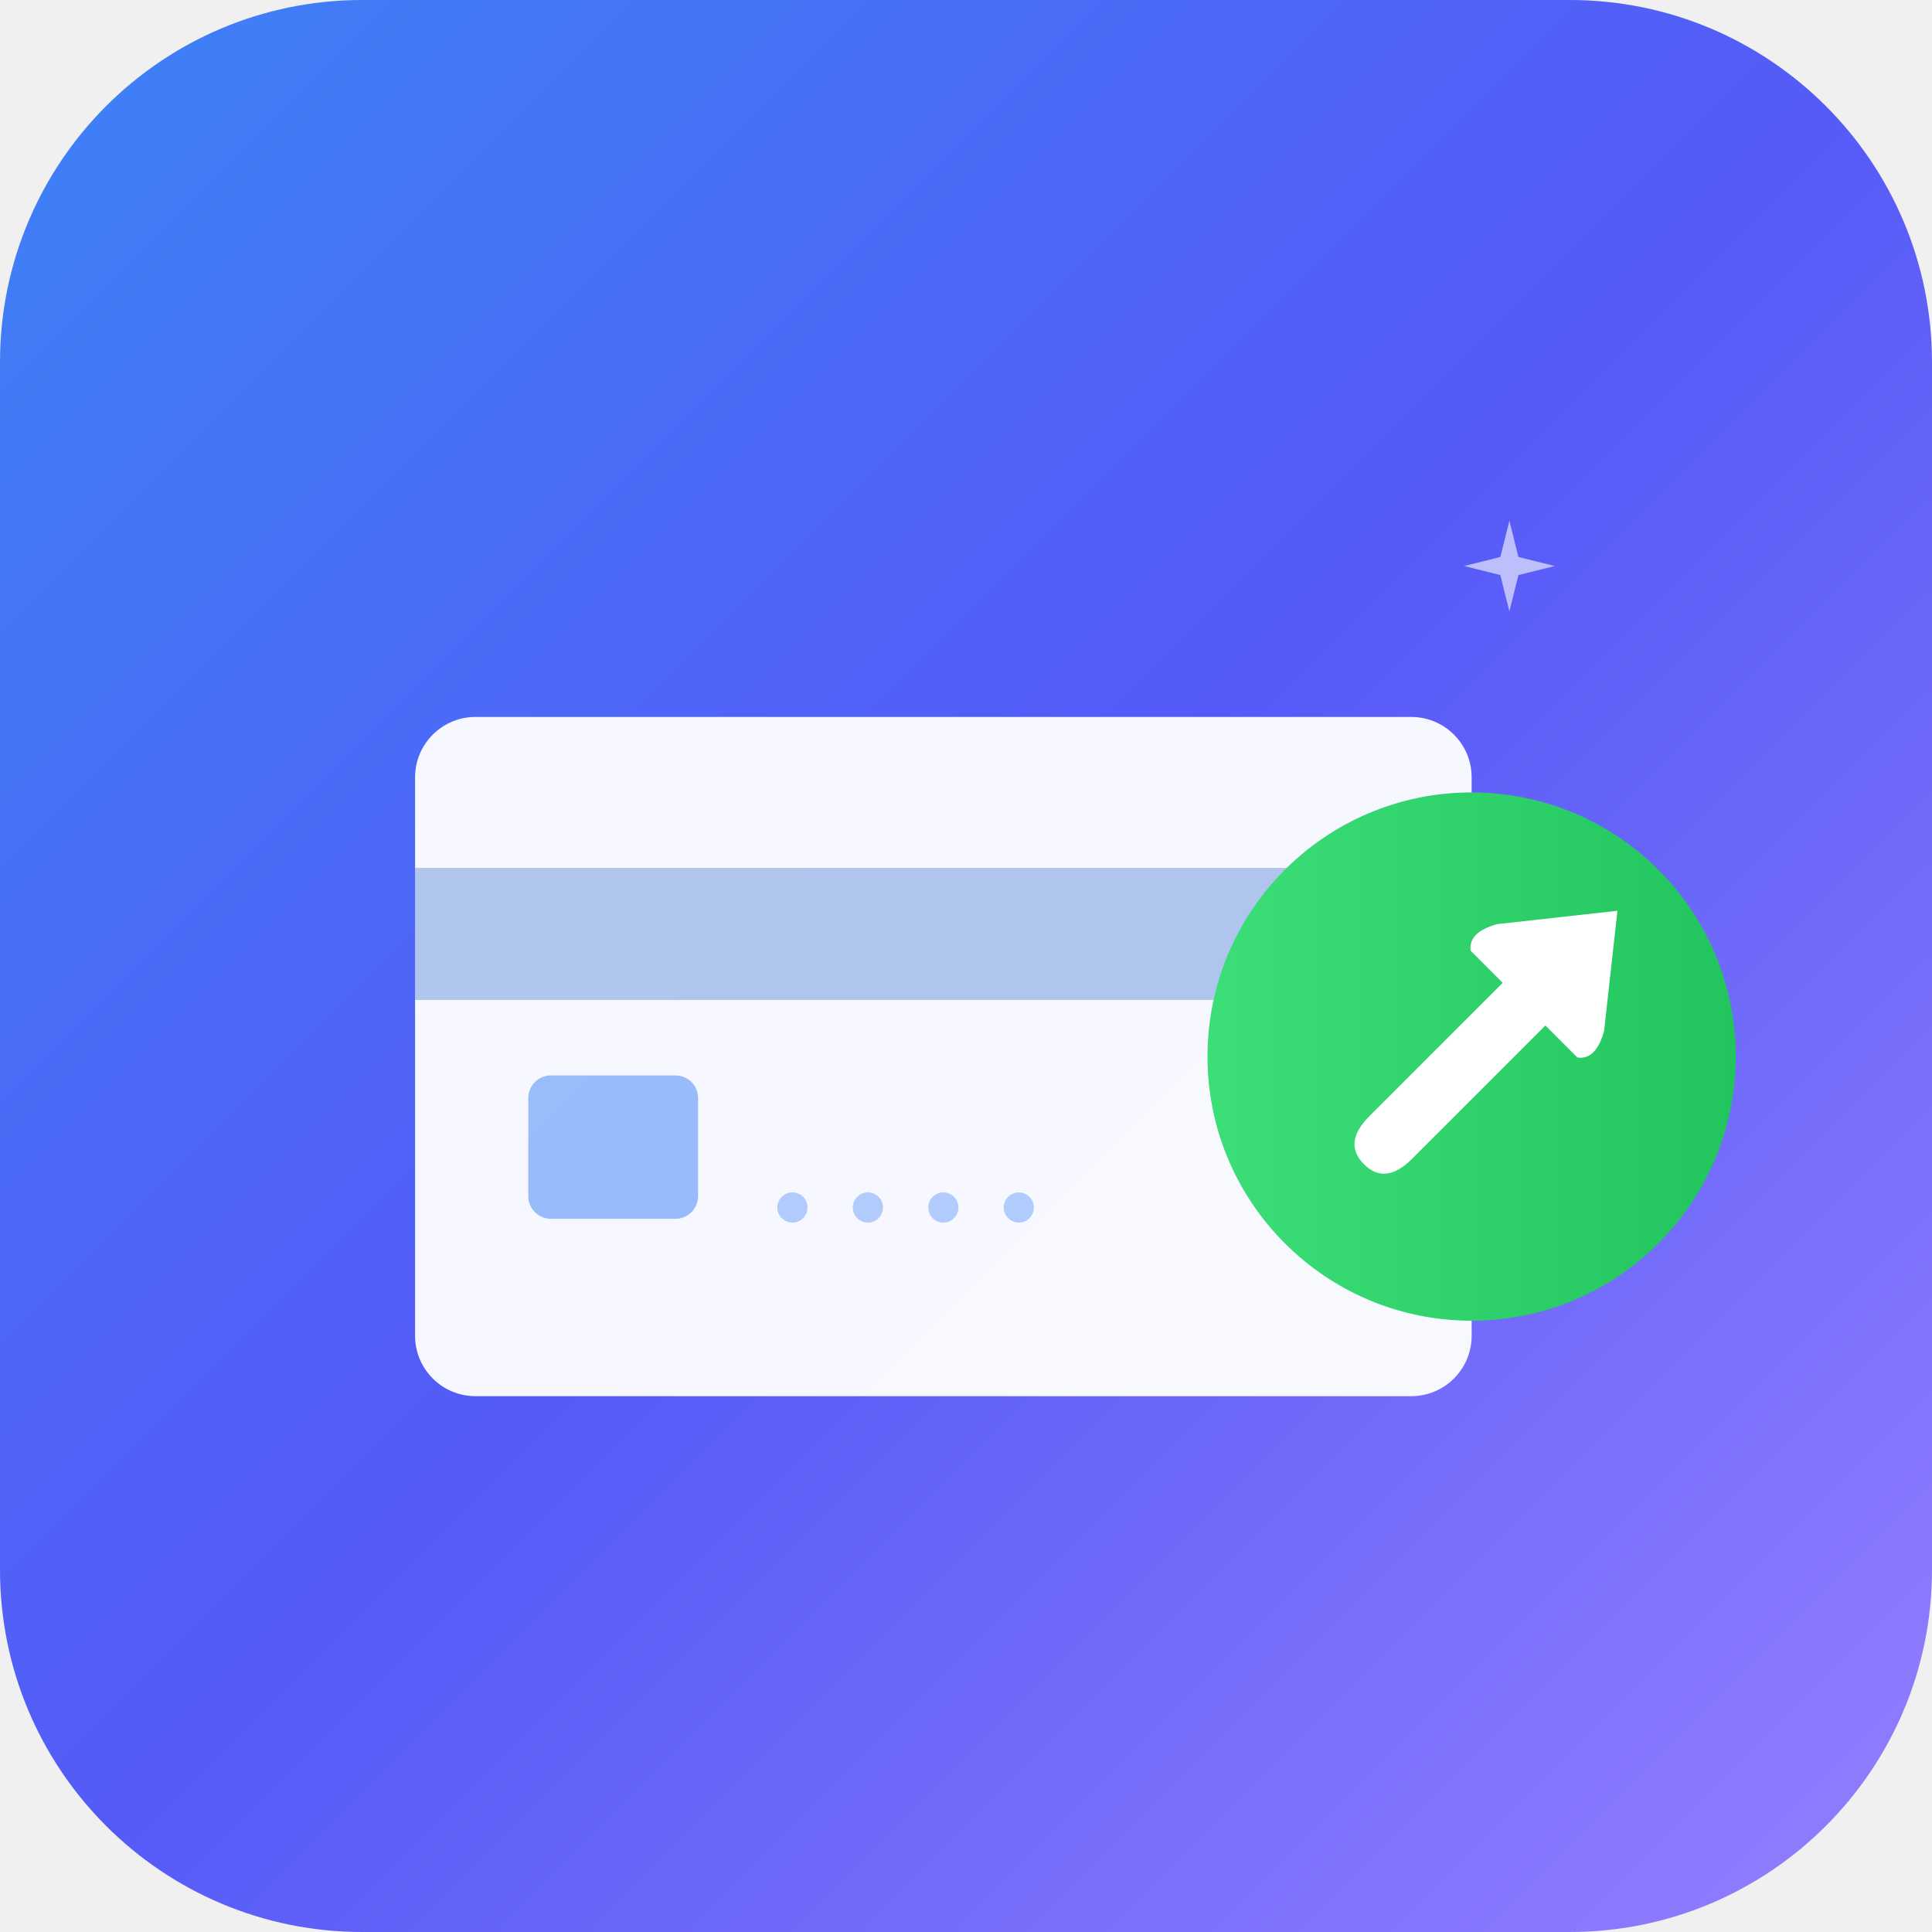
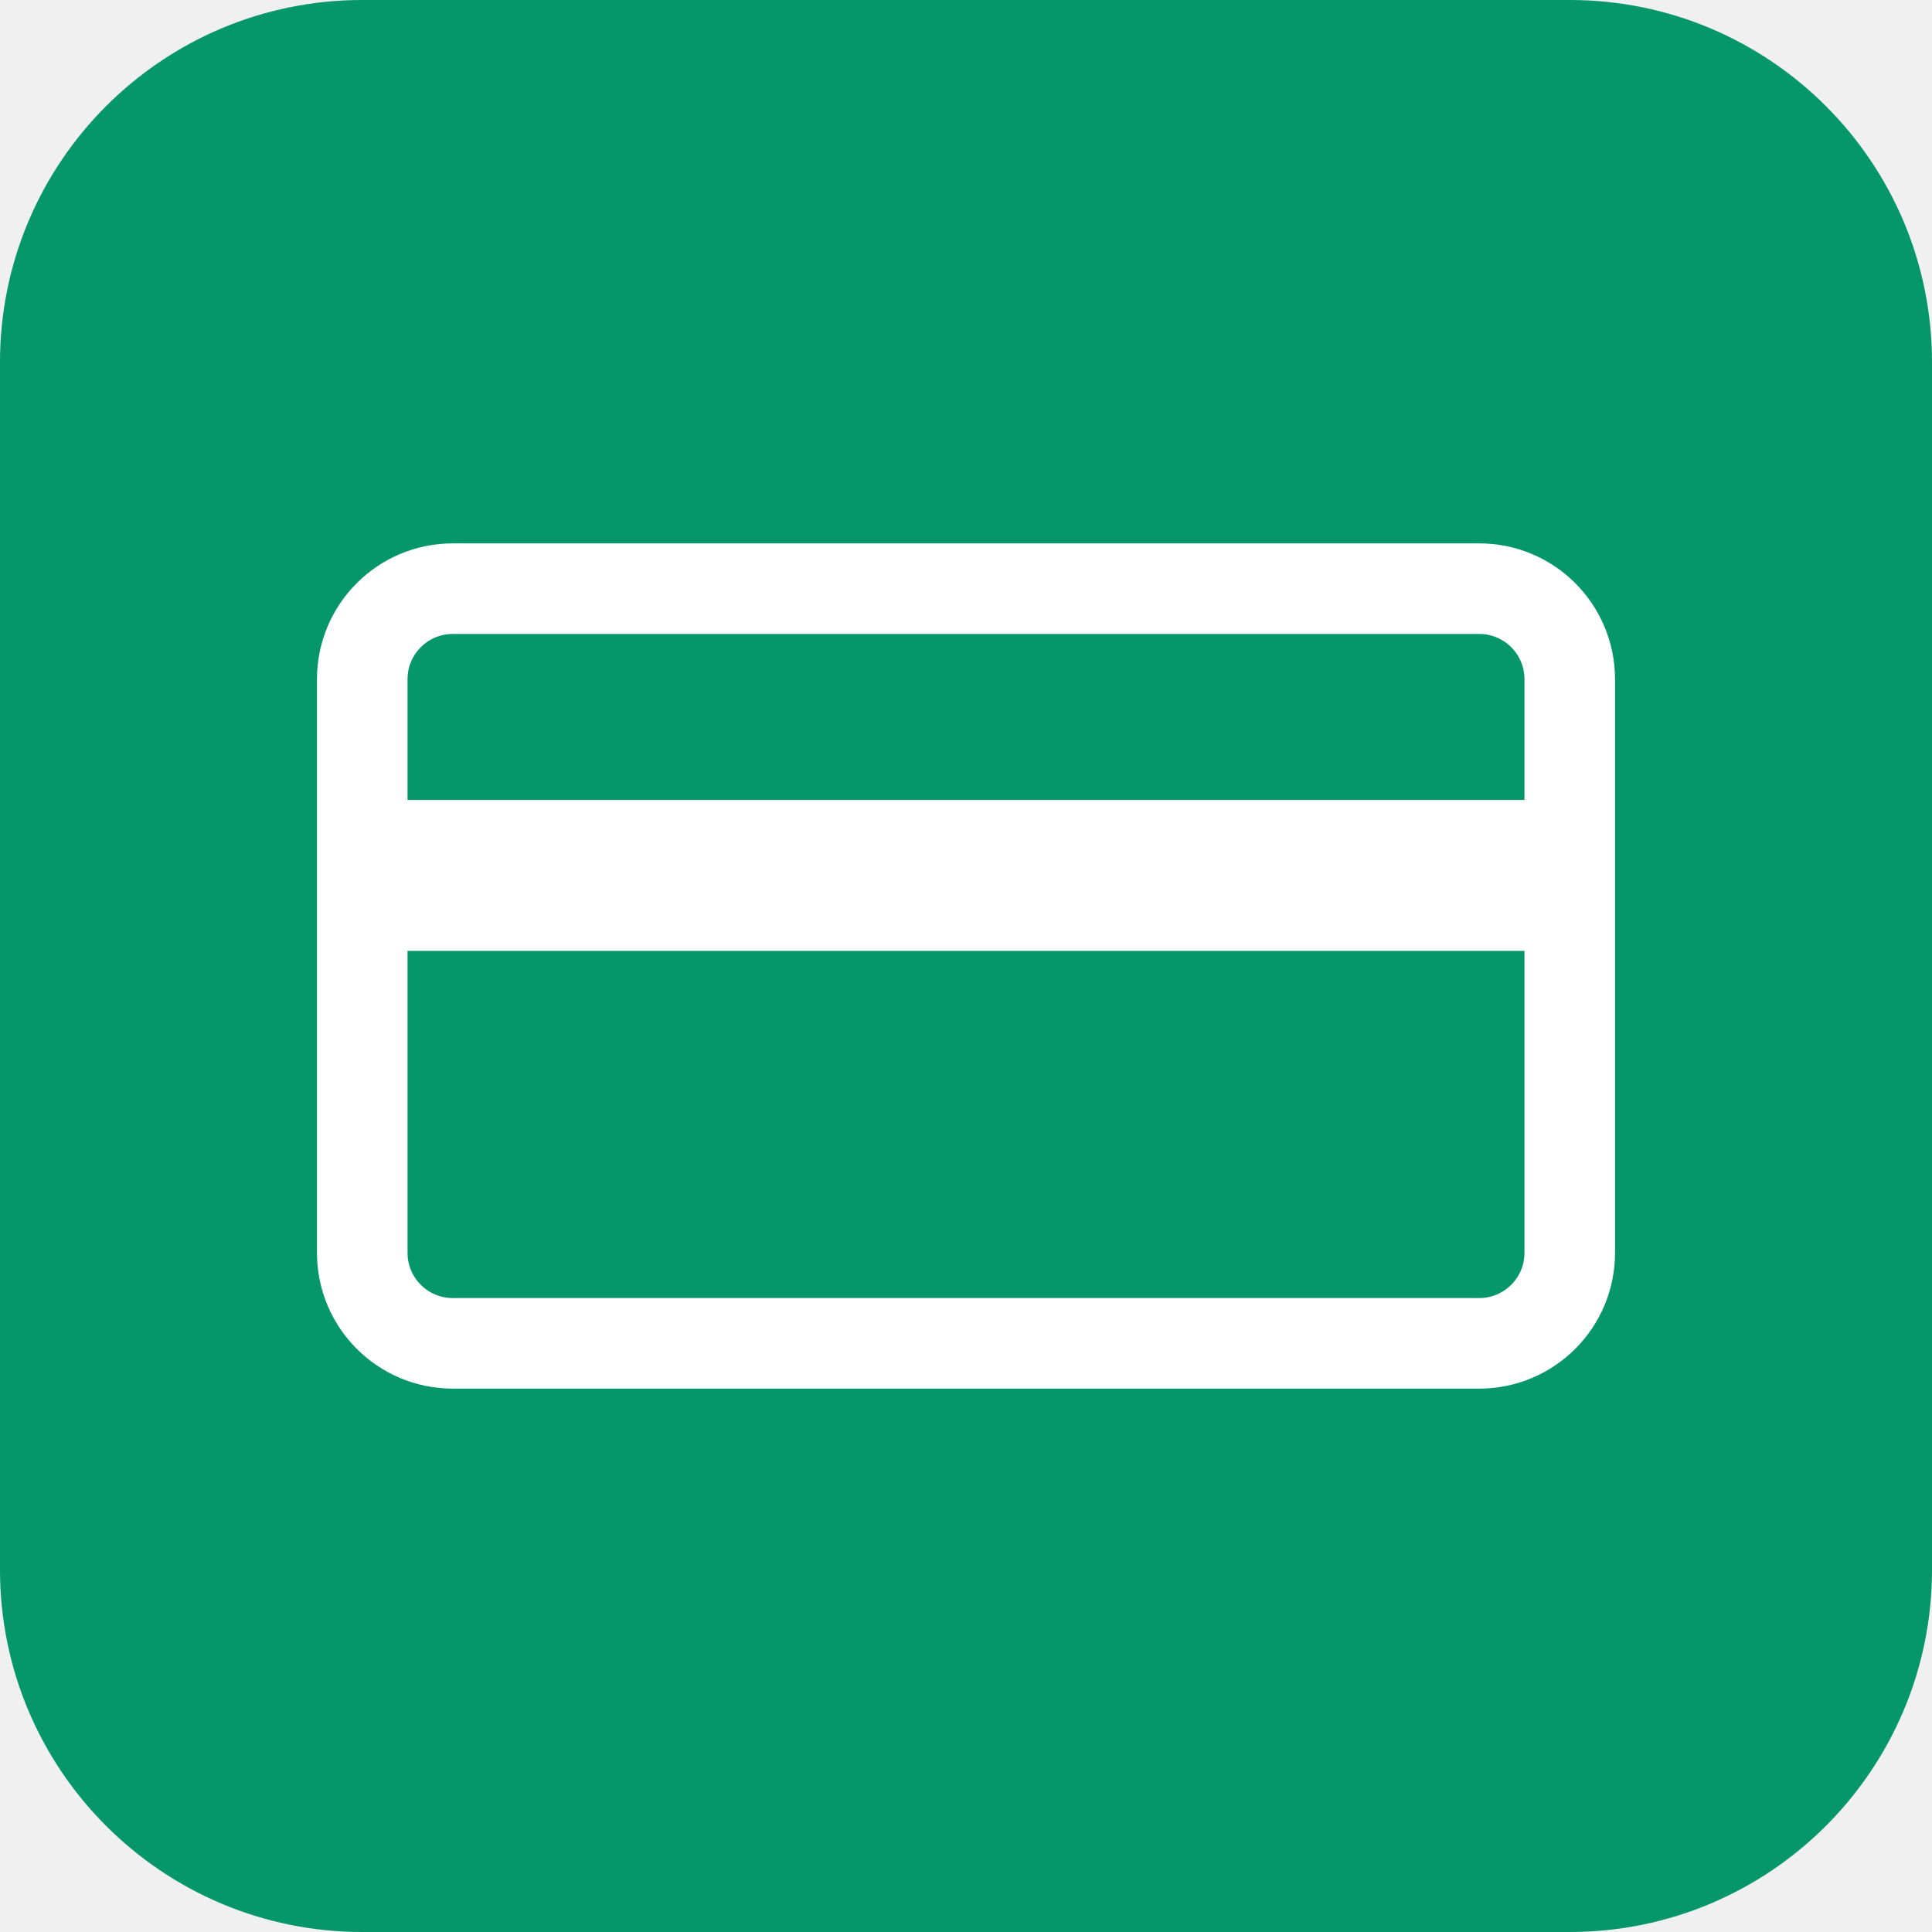
<svg xmlns="http://www.w3.org/2000/svg" width="512" height="512" viewBox="0 0 512 512" fill="none">
-   <defs>
-     <linearGradient id="cardGradient" x1="0%" y1="0%" x2="100%" y2="100%">
-       <stop offset="0%" style="stop-color:hsl(217, 91%, 60%);stop-opacity:1" />
-       <stop offset="50%" style="stop-color:hsl(238, 91%, 65%);stop-opacity:1" />
-       <stop offset="100%" style="stop-color:hsl(250, 100%, 75%);stop-opacity:1" />
-     </linearGradient>
-     <linearGradient id="arrowGradient" x1="0%" y1="0%" x2="100%" y2="0%">
-       <stop offset="0%" style="stop-color:hsl(142, 71%, 55%);stop-opacity:1" />
-       <stop offset="100%" style="stop-color:hsl(142, 71%, 45%);stop-opacity:1" />
-     </linearGradient>
-   </defs>
-   <rect width="512" height="512" rx="96" fill="url(#cardGradient)" />
-   <g transform="translate(110, 190)">
-     <rect x="0" y="0" width="280" height="180" rx="16" fill="white" opacity="0.95" />
-     <rect x="0" y="40" width="280" height="35" fill="hsl(217, 91%, 40%)" opacity="0.3" />
-     <rect x="30" y="95" width="45" height="38" rx="6" fill="hsl(217, 91%, 50%)" opacity="0.4" />
-     <circle cx="100" cy="130" r="4" fill="hsl(217, 91%, 50%)" opacity="0.3" />
-     <circle cx="120" cy="130" r="4" fill="hsl(217, 91%, 50%)" opacity="0.3" />
-     <circle cx="140" cy="130" r="4" fill="hsl(217, 91%, 50%)" opacity="0.3" />
-     <circle cx="160" cy="130" r="4" fill="hsl(217, 91%, 50%)" opacity="0.3" />
-   </g>
-   <g transform="translate(390, 280)">
-     <circle cx="0" cy="0" r="70" fill="url(#arrowGradient)" />
-     <g fill="white" transform="translate(-25, 25) rotate(-45 0 0)">
-       <path d="M -5,0                Q -5,-8 5,-8                L 55,-8                L 55,-20                Q 58,-24 65,-20                L 90,0                L 65,20                Q 58,24 55,20                L 55,8                L 5,8                Q -5,8 -5,0 Z" />
-     </g>
-   </g>
-   <g transform="translate(400, 150)" opacity="0.6">
-     <path d="M 0,-12 L 3,0 L 0,12 L -3,0 Z" fill="white" />
-     <path d="M -12,0 L 0,3 L 12,0 L 0,-3 Z" fill="white" />
+   <rect width="512" height="512" rx="96" fill="#059669" />
+   <g transform="translate(96, 156)">
+     <rect x="0" y="0" width="320" height="200" rx="24" stroke="white" stroke-width="24" fill="none" />
+     <rect x="0" y="56" width="320" height="40" fill="white" />
  </g>
</svg>
